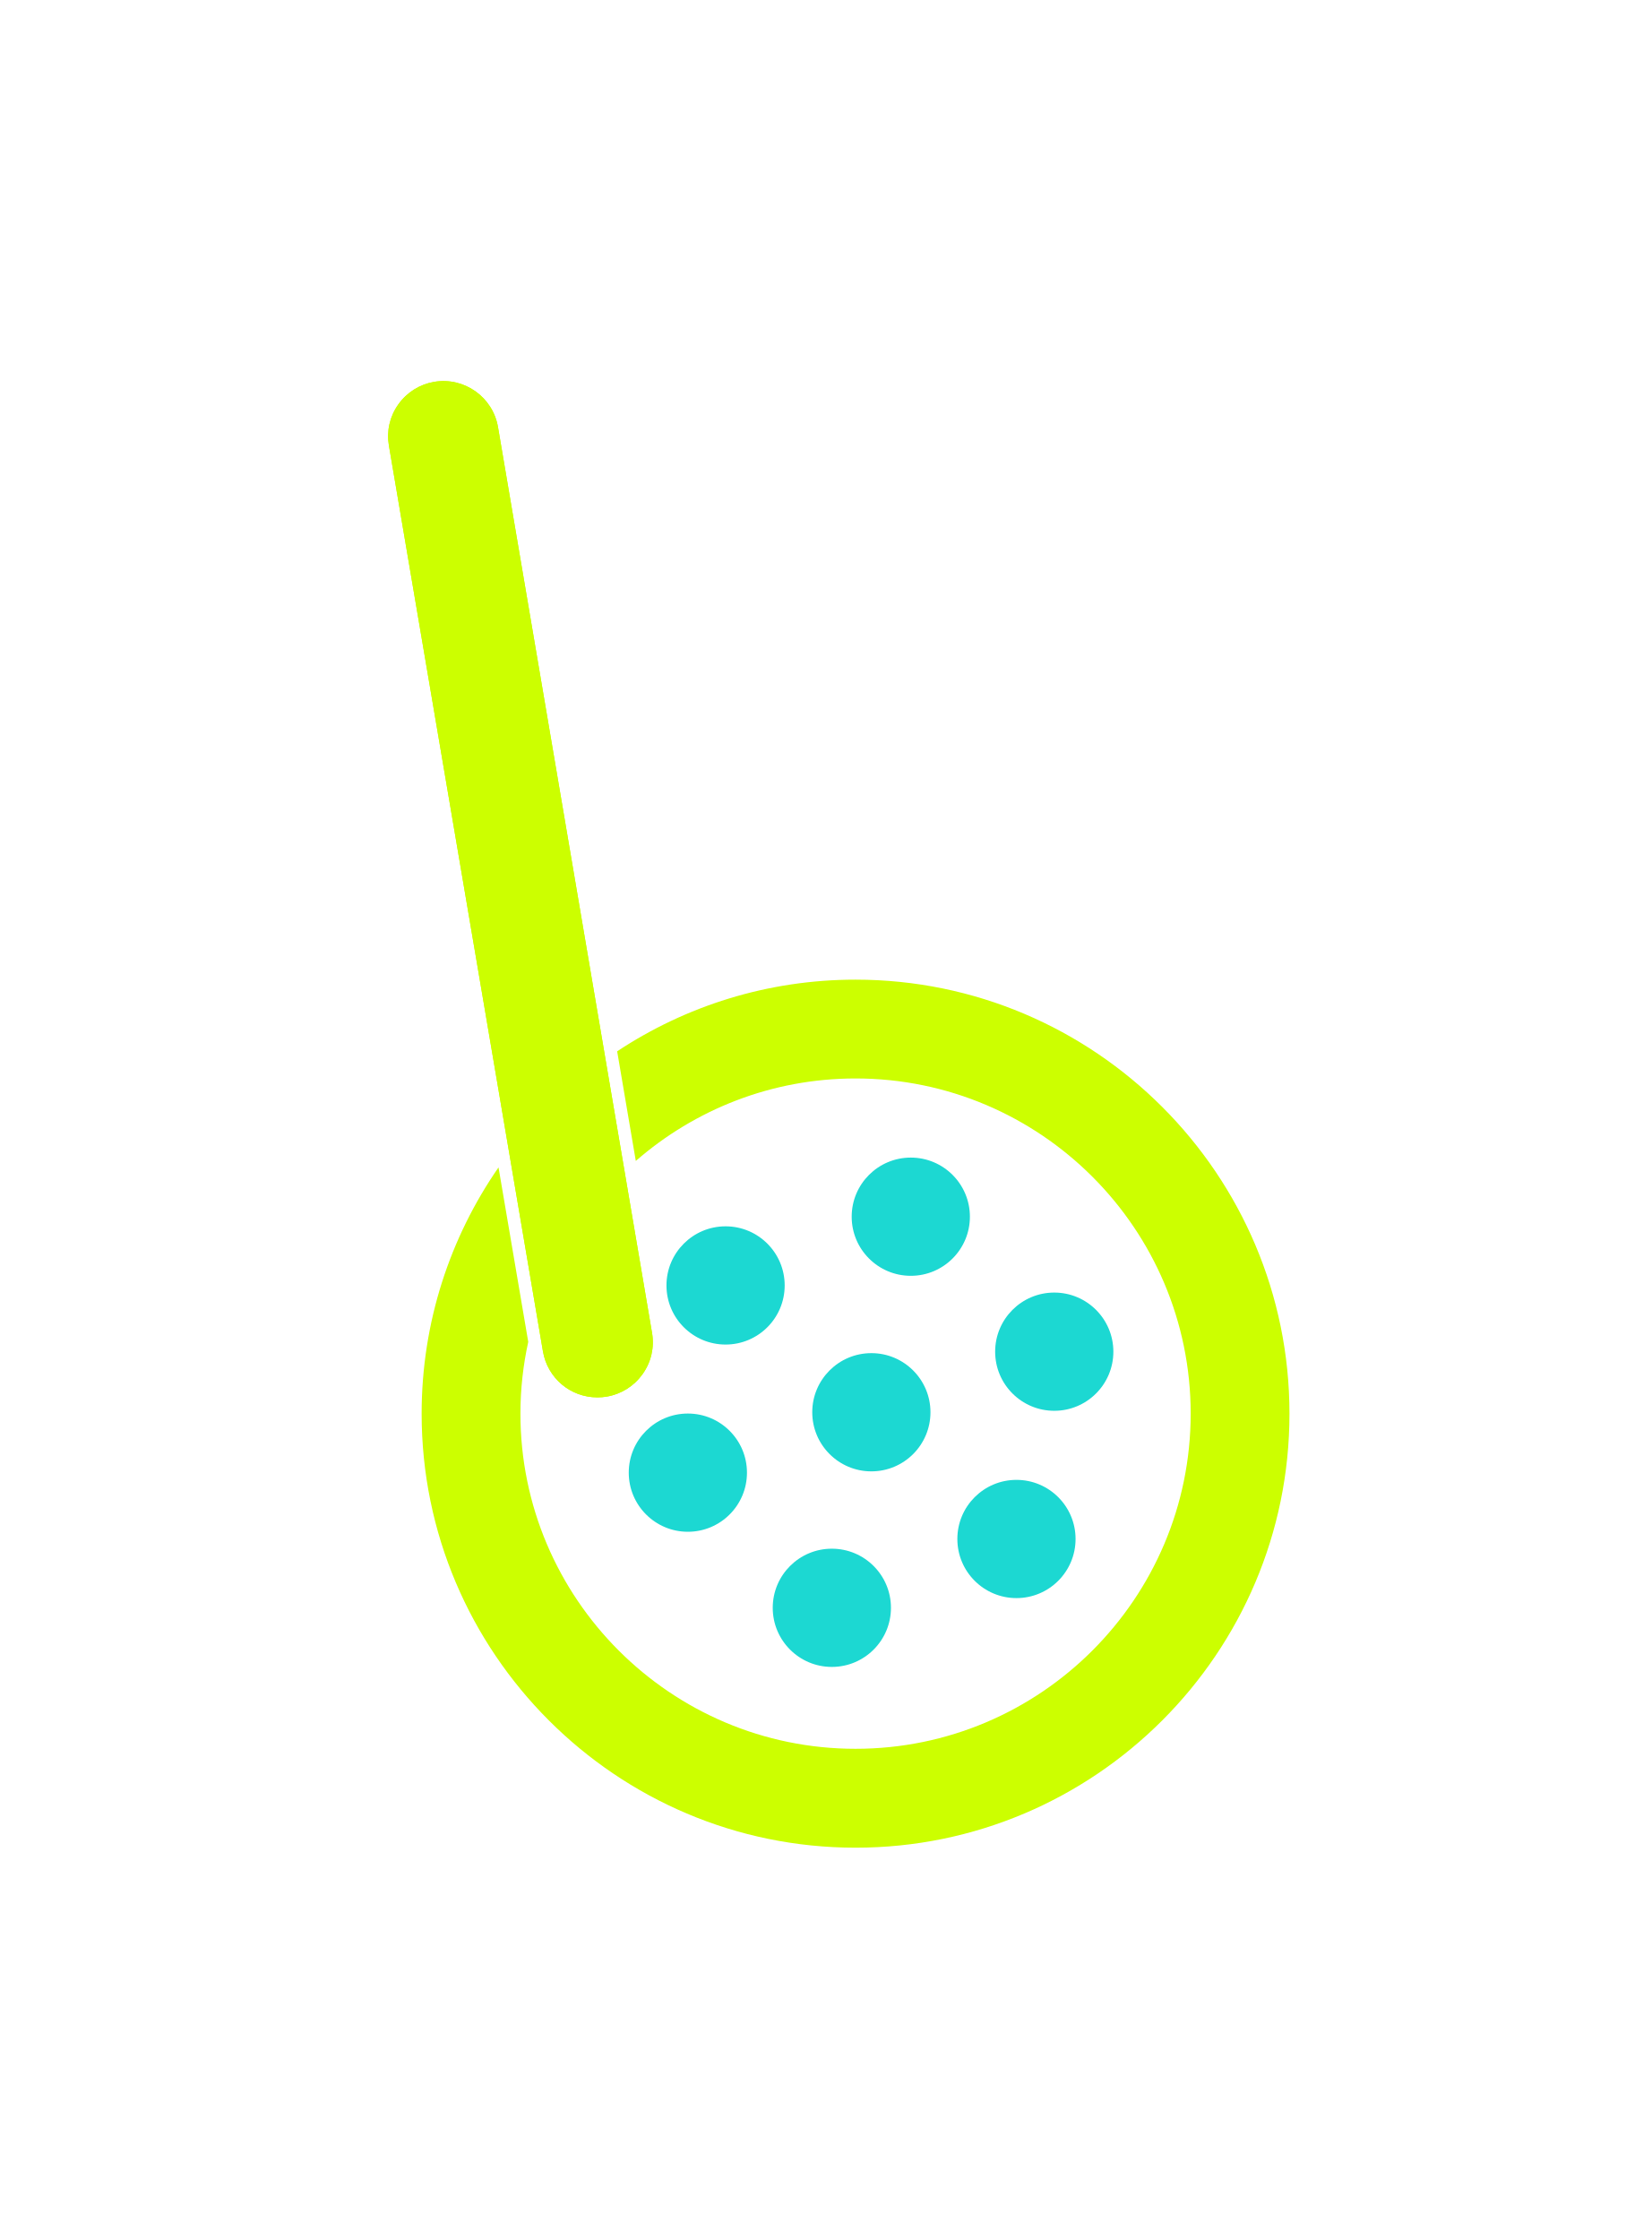
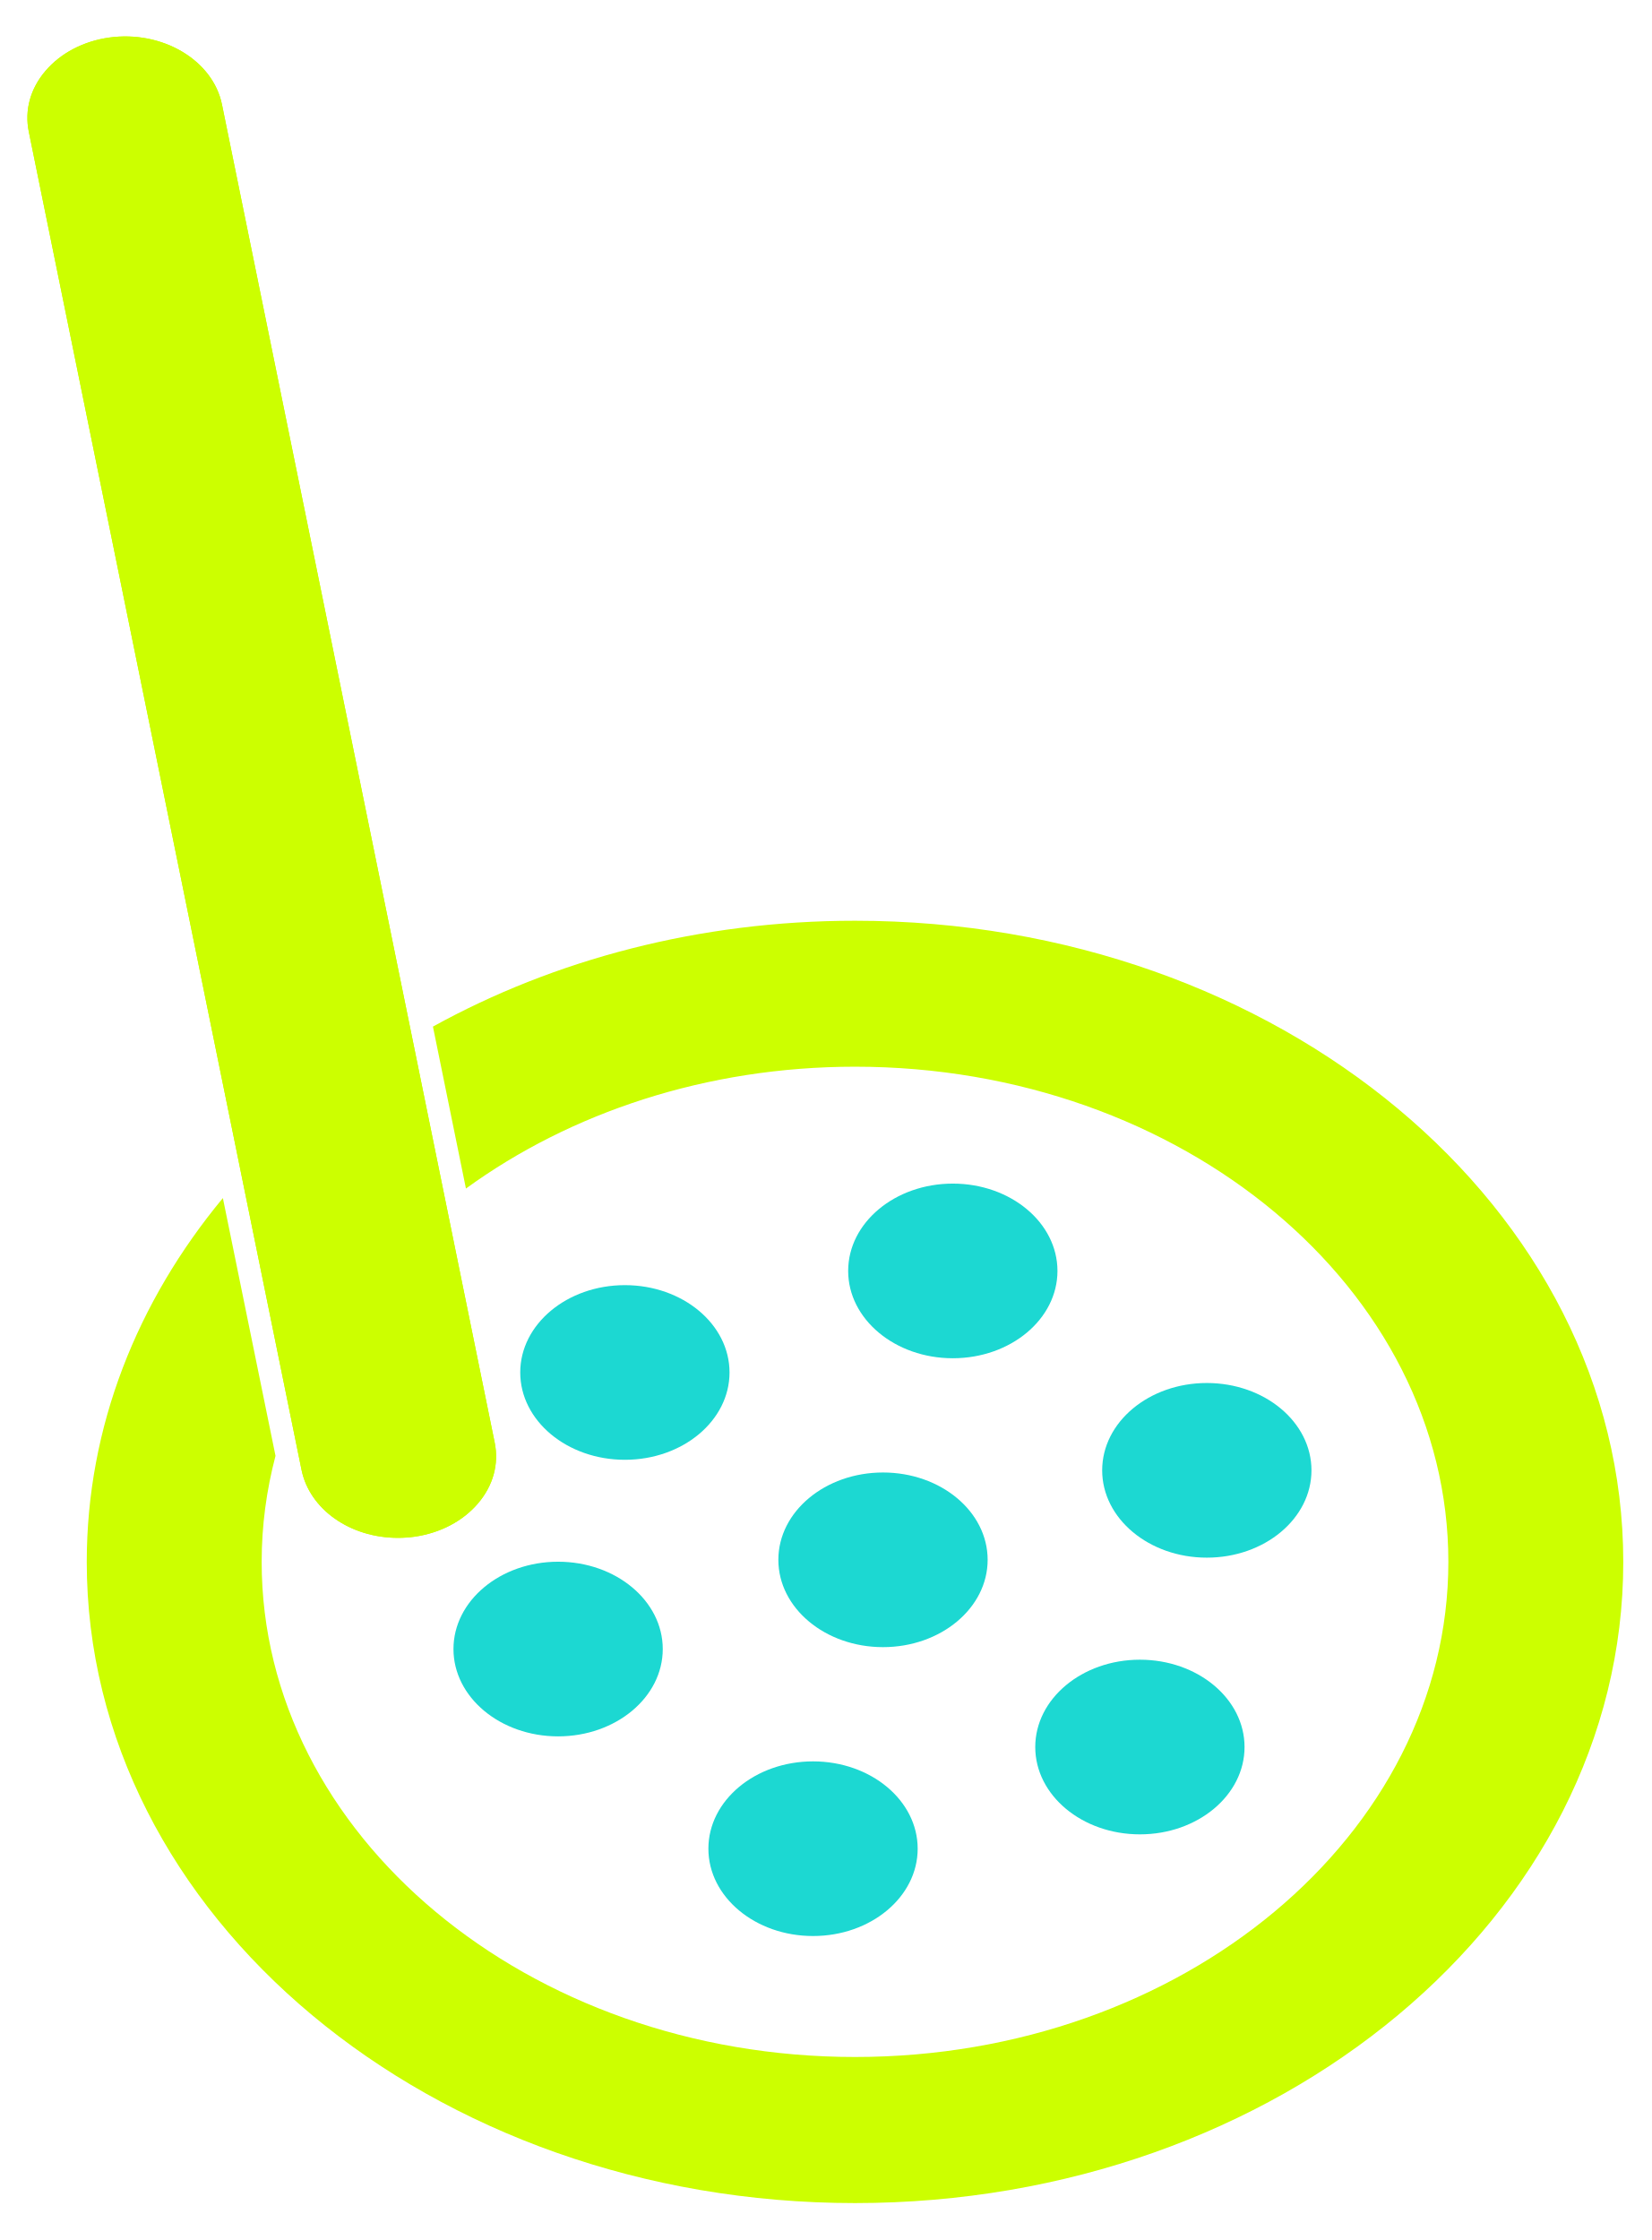
<svg xmlns="http://www.w3.org/2000/svg" version="1.1" id="Layer_1" x="0px" y="0px" viewBox="0 0 192.21 260.71" style="enable-background:new 0 0 192.21 260.71;" xml:space="preserve">
-   <style type="text/css">
+   <defs id="defs53" />
+   <style type="text/css" id="style2">
	.st0{fill:#CCFF00;}
	.st1{fill:#1CD8D2;}
</style>
-   <g>
-     <g>
-       <g>
-         <g>
-           <path class="st0" d="M69.54,162.64c-3.15,0-5.81-2.25-6.34-5.36L45.27,51.86c-0.29-1.7,0.1-3.4,1.1-4.8      c1-1.4,2.48-2.33,4.17-2.62c3.5-0.59,6.83,1.77,7.43,5.27l17.93,105.42c0.29,1.7-0.1,3.4-1.1,4.8c-1,1.4-2.48,2.33-4.17,2.62      C70.28,162.61,69.91,162.64,69.54,162.64z" />
+   <g id="g48" transform="matrix(1.770516,0,0,1.47728,-76.79859,-61.2764)">
+     <g id="g10">
+       <g id="g8">
+         <g id="g6">
+           <path class="st0" d="m 69.54,162.64 c -3.15,0 -5.81,-2.25 -6.34,-5.36 L 45.27,51.86 c -0.29,-1.7 0.1,-3.4 1.1,-4.8 1,-1.4 2.48,-2.33 4.17,-2.62 3.5,-0.59 6.83,1.77 7.43,5.27 L 75.9,155.13 c 0.29,1.7 -0.1,3.4 -1.1,4.8 -1,1.4 -2.48,2.33 -4.17,2.62 -0.35,0.06 -0.72,0.09 -1.09,0.09 z" id="path4" />
        </g>
      </g>
    </g>
-     <g>
-       <path class="st0" d="M69.54,162.64c-3.15,0-5.81-2.25-6.34-5.36L45.27,51.86c-0.29-1.7,0.1-3.4,1.1-4.8c1-1.4,2.48-2.33,4.17-2.62    c3.5-0.59,6.83,1.77,7.43,5.27l17.93,105.42c0.29,1.7-0.1,3.4-1.1,4.8c-1,1.4-2.48,2.33-4.17,2.62    C70.28,162.61,69.91,162.64,69.54,162.64z" />
+     <g id="g14">
+       <path class="st0" d="m 69.54,162.64 c -3.15,0 -5.81,-2.25 -6.34,-5.36 L 45.27,51.86 c -0.29,-1.7 0.1,-3.4 1.1,-4.8 1,-1.4 2.48,-2.33 4.17,-2.62 3.5,-0.59 6.83,1.77 7.43,5.27 L 75.9,155.13 c 0.29,1.7 -0.1,3.4 -1.1,4.8 -1,1.4 -2.48,2.33 -4.17,2.62 -0.35,0.06 -0.72,0.09 -1.09,0.09 z" id="path12" />
    </g>
-     <path class="st0" d="M99.59,114.02c-10.25,0-19.78,3.07-27.75,8.34l2.17,12.76c6.85-5.97,15.8-9.6,25.58-9.6   c21.51,0,39.01,17.5,39.01,39.01c0,21.51-17.5,39.01-39.01,39.01c-21.51,0-39.01-17.5-39.01-39.01c0-2.87,0.32-5.66,0.91-8.35   l-3.46-20.31c-5.64,8.15-8.95,18.03-8.95,28.67c0,27.85,22.66,50.51,50.51,50.51s50.51-22.66,50.51-50.51   S127.45,114.02,99.59,114.02z" />
-     <g>
-       <g>
-         <circle class="st1" cx="96.83" cy="187.13" r="6.88" />
+     <path class="st0" d="m 99.59,114.02 c -10.25,0 -19.78,3.07 -27.75,8.34 l 2.17,12.76 c 6.85,-5.97 15.8,-9.6 25.58,-9.6 21.51,0 39.01,17.5 39.01,39.01 0,21.51 -17.5,39.01 -39.01,39.01 -21.51,0 -39.01,-17.5 -39.01,-39.01 0,-2.87 0.32,-5.66 0.91,-8.35 l -3.46,-20.31 c -5.64,8.15 -8.95,18.03 -8.95,28.67 0,27.85 22.66,50.51 50.51,50.51 27.85,0 50.51,-22.66 50.51,-50.51 0,-27.85 -22.65,-50.52 -50.51,-50.52 z" id="path16" />
+     <g id="g46">
+       <g id="g20">
+         <circle class="st1" cx="96.83" cy="187.13" r="6.88" id="circle18" />
      </g>
-       <g>
-         <circle class="st1" cx="118.32" cy="179.12" r="6.88" />
+       <g id="g24">
+         <circle class="st1" cx="118.32" cy="179.12" r="6.88" id="circle22" />
      </g>
-       <g>
-         <circle class="st1" cx="101.43" cy="164.37" r="6.88" />
+       <g id="g28">
+         <circle class="st1" cx="101.43" cy="164.37" r="6.88" id="circle26" />
      </g>
-       <g>
-         <circle class="st1" cx="80.07" cy="171.4" r="6.88" />
+       <g id="g32">
+         <circle class="st1" cx="80.07" cy="171.4" r="6.88" id="circle30" />
      </g>
-       <g>
-         <circle class="st1" cx="122.72" cy="157.32" r="6.88" />
+       <g id="g36">
+         <circle class="st1" cx="122.72" cy="157.32" r="6.88" id="circle34" />
      </g>
-       <g>
-         <circle class="st1" cx="106.02" cy="141.61" r="6.88" />
+       <g id="g40">
+         <circle class="st1" cx="106.02" cy="141.61" r="6.88" id="circle38" />
      </g>
-       <g>
-         <circle class="st1" cx="84.46" cy="149.61" r="6.88" />
+       <g id="g44">
+         <circle class="st1" cx="84.46" cy="149.61" r="6.88" id="circle42" />
      </g>
    </g>
  </g>
</svg>
